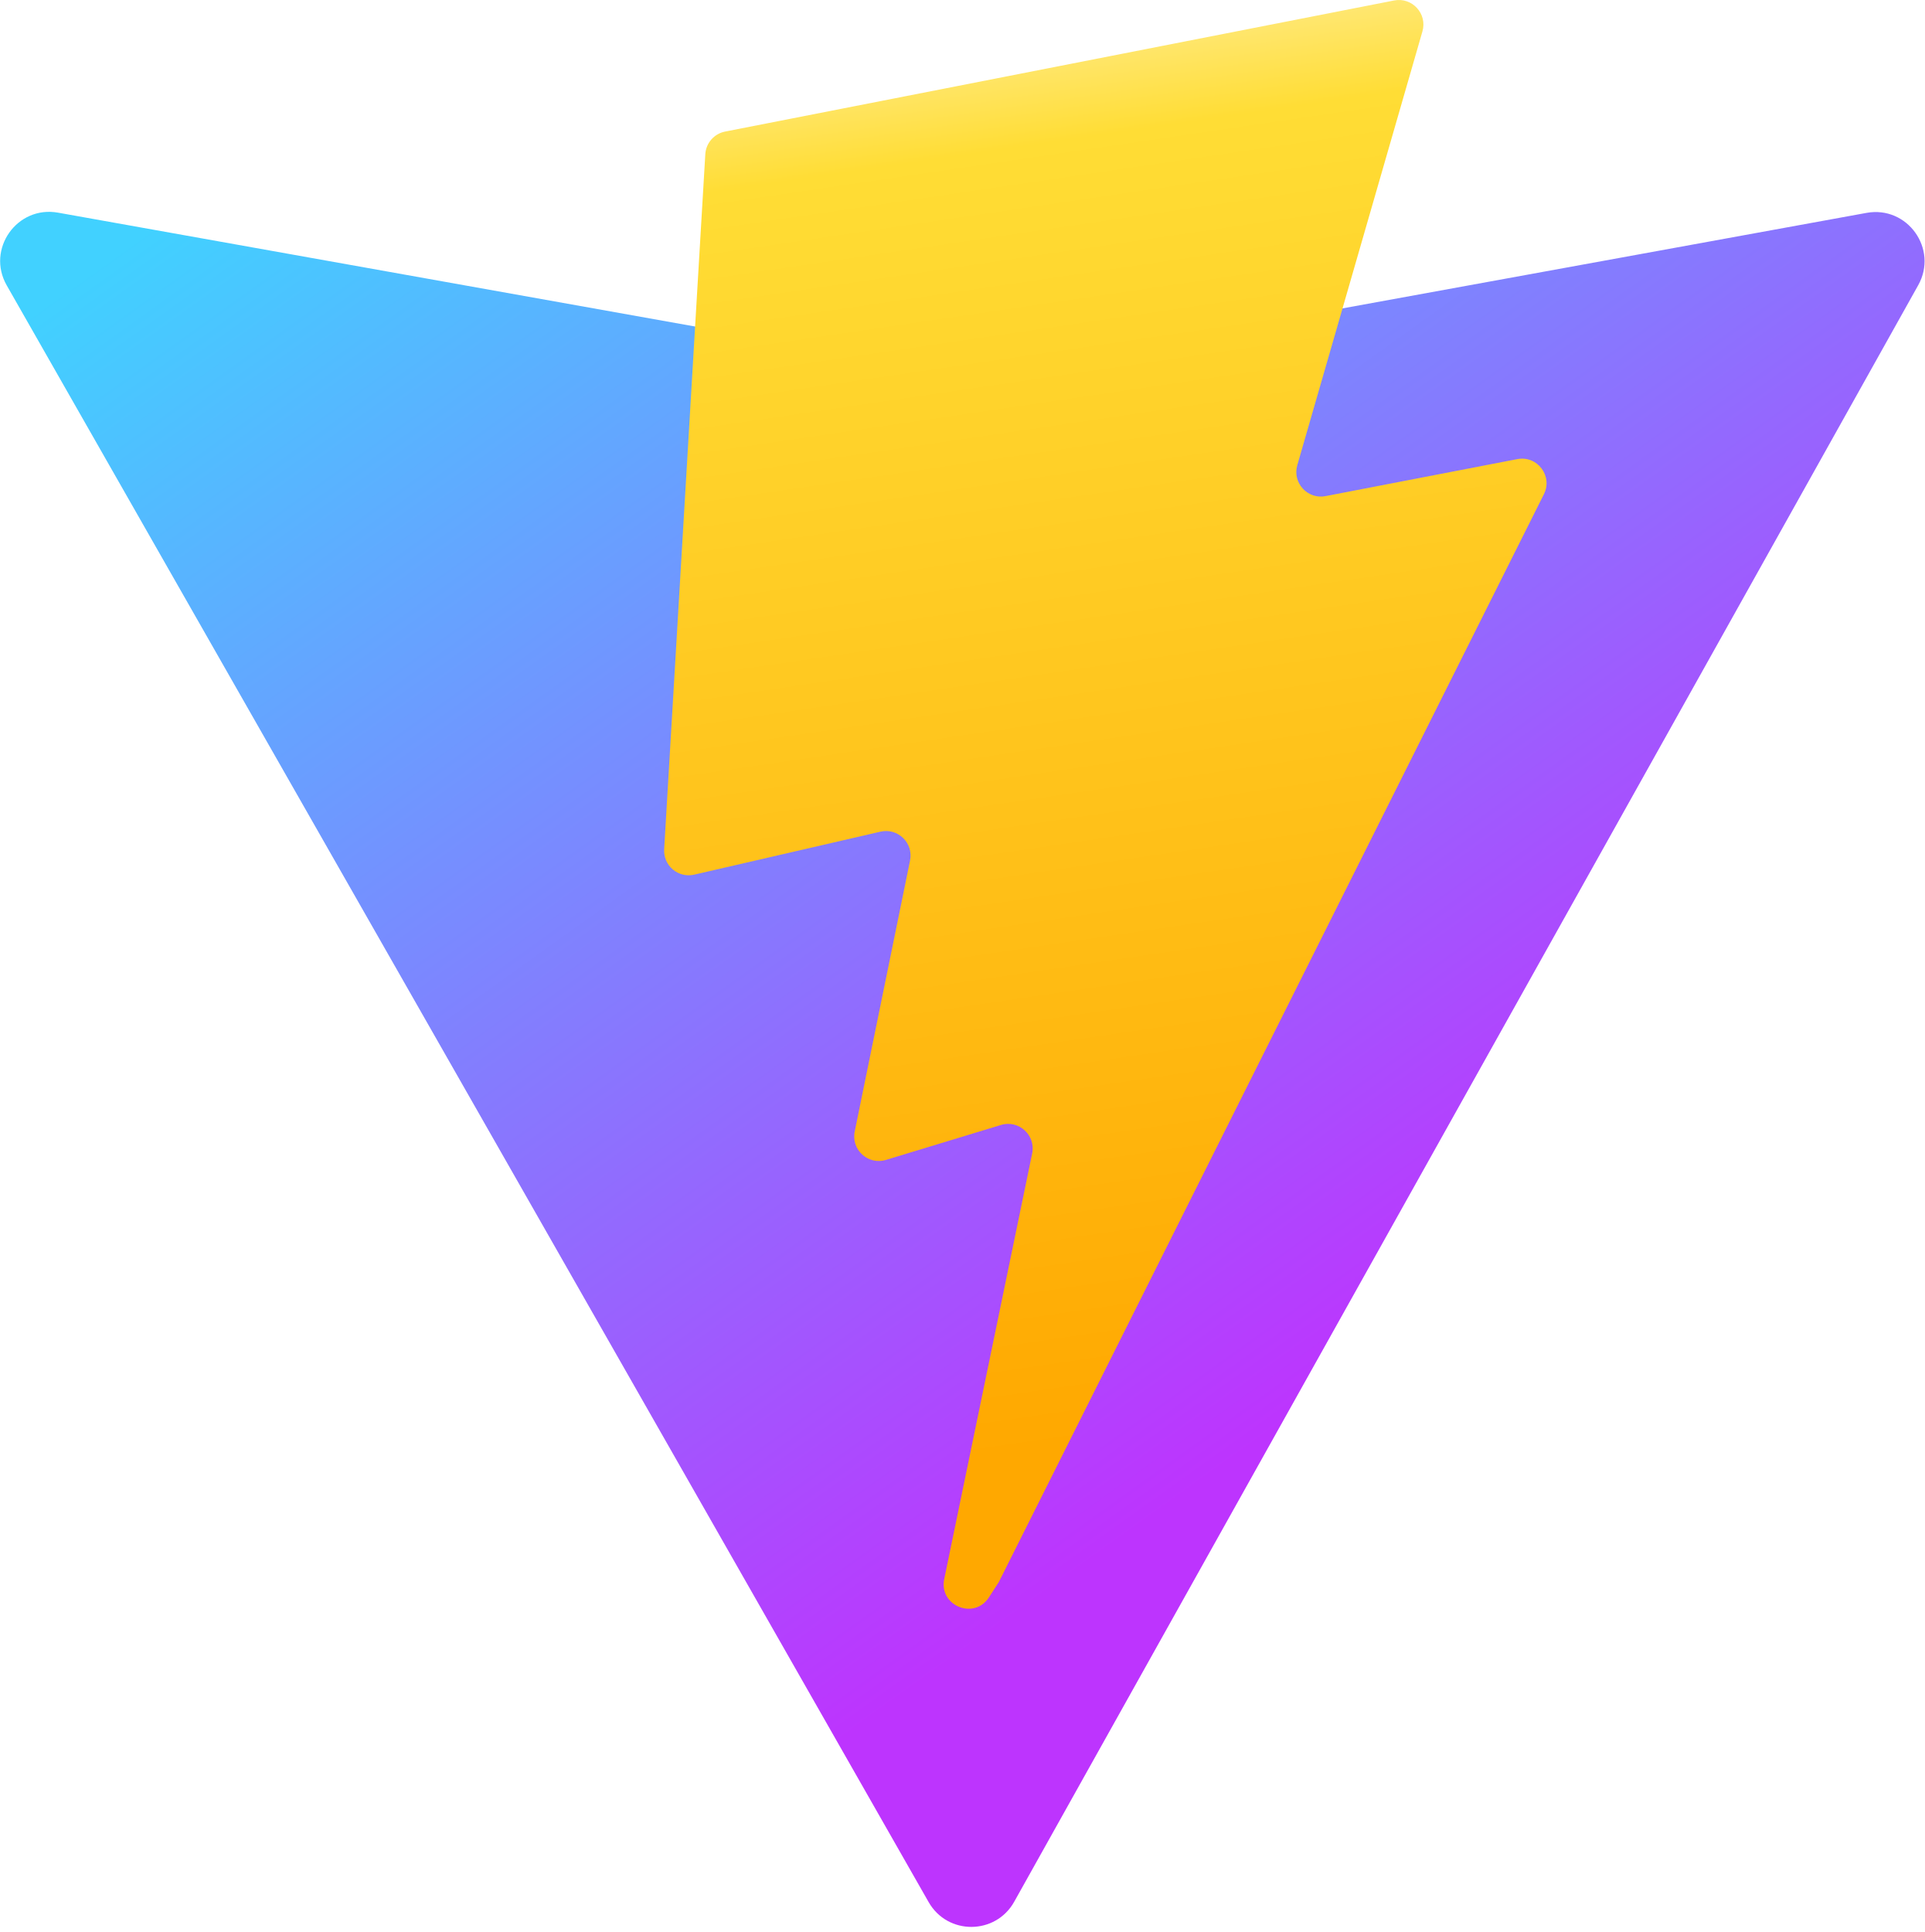
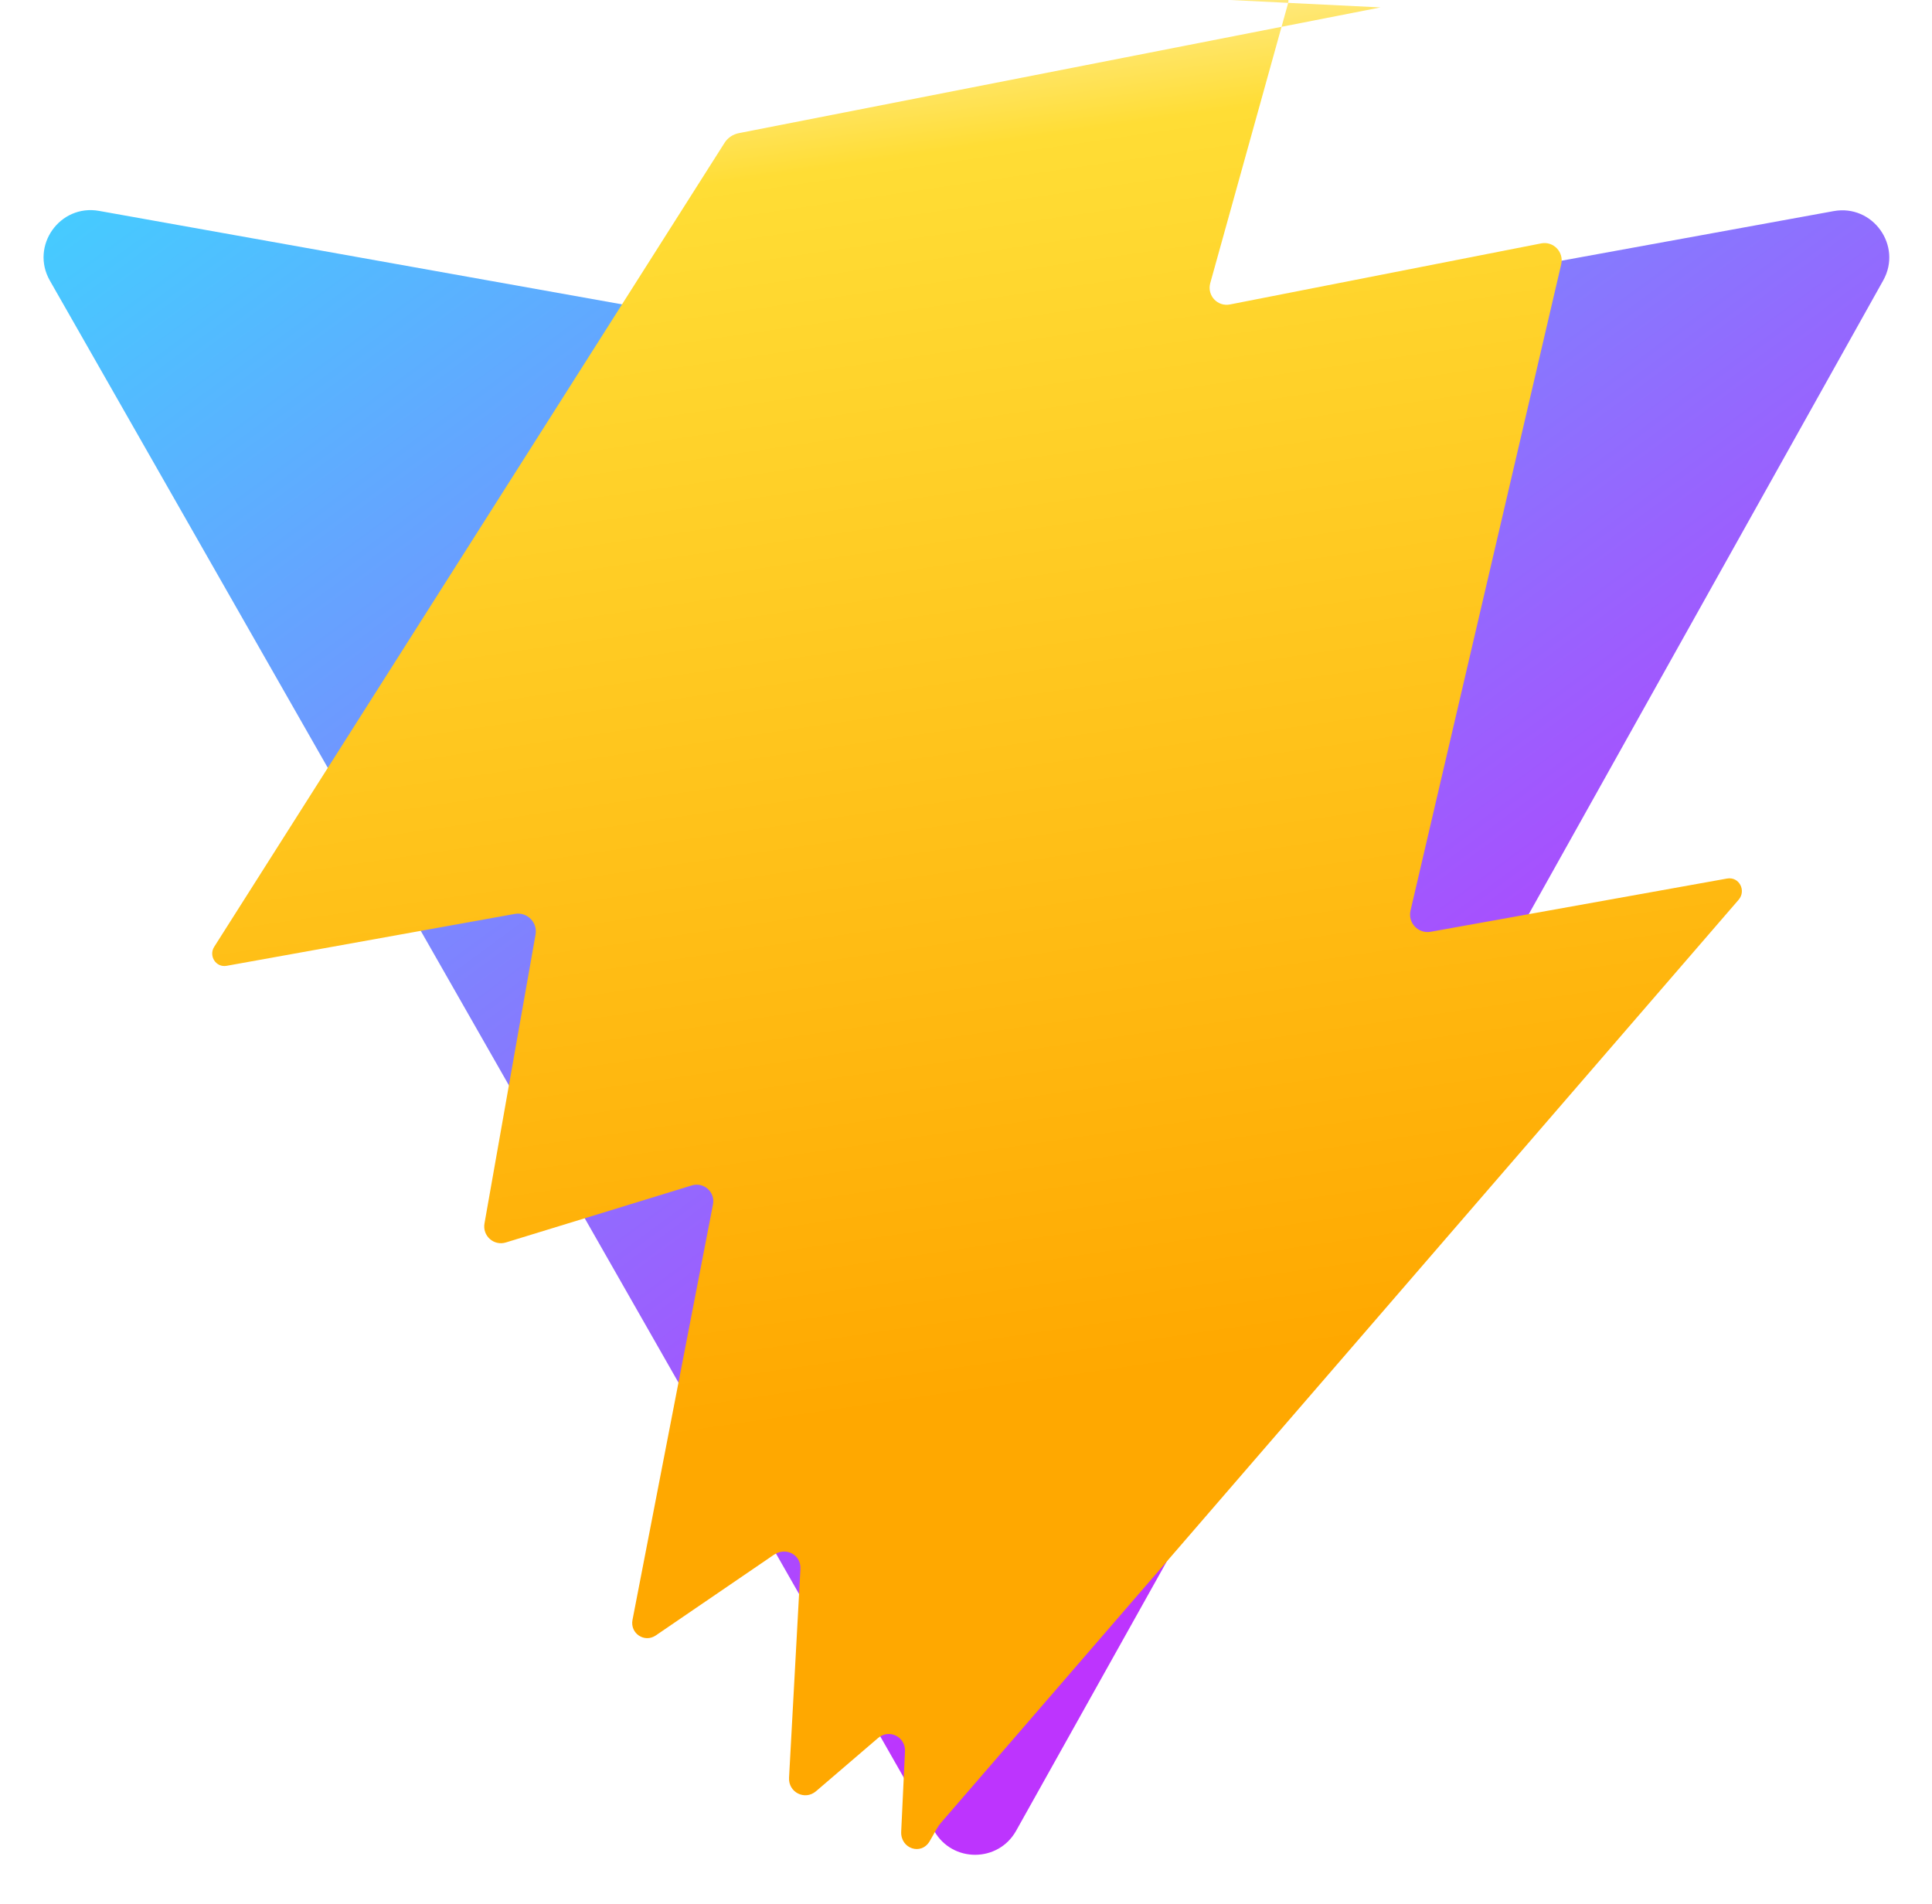
- <svg xmlns="http://www.w3.org/2000/svg" aria-hidden="true" role="img" class="iconify iconify--logos" width="31.88" height="32" preserveAspectRatio="xMidYMid meet" viewBox="0 0 256 257">
+ <svg xmlns="http://www.w3.org/2000/svg" width="410" height="404" viewBox="0 0 410 404" fill="none">
+   <path d="M399.641 59.525L215.643 388.545C211.844 395.338 202.084 395.362 198.254 388.59L10.582 59.556C6.381 52.19 12.68 43.267 21.028 44.759L205.223 77.682C206.398 77.892 207.601 77.89 208.776 77.676L389.119 44.806C397.439 43.289 403.768 52.143 399.641 59.525Z" fill="url(#paint0_linear)" />
+   <path d="M292.965 1.574L156.801 28.255C155.563 28.5 154.476 29.214 153.802 30.25L45.455 200.95C44.231 202.878 45.827 205.393 48.096 204.981L109.28 193.961C111.852 193.497 114.114 195.762 113.652 198.335L102.818 259.643C102.342 262.301 104.811 264.485 107.373 263.688L146.777 251.599C149.355 250.799 151.818 252.998 151.303 255.637L134.227 343.796C133.673 346.654 136.76 348.727 139.154 347.107L164.23 329.979C166.787 328.258 170.036 329.959 169.863 333.002L167.449 377.286C167.271 380.409 170.817 382.168 173.157 380.174L186.315 368.889C188.724 366.846 192.205 368.62 192.051 371.715L191.248 388.733C191.069 392.35 195.507 393.866 197.302 390.748L198.848 388.056C199.104 387.604 199.405 387.179 199.746 386.788L368.96 190.963C370.63 189.03 369.086 185.993 366.492 186.461L303.617 197.754C300.991 198.229 298.731 195.866 299.334 193.264L331.316 56.072C331.913 53.497 329.661 51.14 327.055 51.659L261.027 64.615C258.398 65.136 256.144 62.751 256.821 60.134L273.318 0.816C273.995 -1.802 271.714 -4.198 269.101 -3.658L261.027 -1.99999e-05" fill="url(#paint1_linear)" />
  <defs>
-     <linearGradient id="IconifyId1813088fe1fbc01fb466" x1="-.828%" x2="57.636%" y1="7.652%" y2="78.411%">
-       <stop offset="0%" stop-color="#41D1FF" />
-       <stop offset="100%" stop-color="#BD34FE" />
+     <linearGradient id="paint0_linear" x1="6" y1="33" x2="235" y2="344" gradientUnits="userSpaceOnUse">
+       <stop stop-color="#41D1FF" />
+       <stop offset="1" stop-color="#BD34FE" />
    </linearGradient>
-     <linearGradient id="IconifyId1813088fe1fbc01fb467" x1="43.376%" x2="50.316%" y1="2.242%" y2="89.03%">
-       <stop offset="0%" stop-color="#FFEA83" />
-       <stop offset="8.333%" stop-color="#FFDD35" />
-       <stop offset="100%" stop-color="#FFA800" />
+     <linearGradient id="paint1_linear" x1="194.651" y1="8.818" x2="236.076" y2="292.989" gradientUnits="userSpaceOnUse">
+       <stop stop-color="#FFEA83" />
+       <stop offset="0.083" stop-color="#FFDD35" />
+       <stop offset="1" stop-color="#FFA800" />
    </linearGradient>
  </defs>
-   <path fill="url(#IconifyId1813088fe1fbc01fb466)" d="M255.153 37.938L134.897 252.976c-2.483 4.44-8.862 4.466-11.382.048L.875 37.958c-2.746-4.814 1.371-10.646 6.827-9.67l120.385 21.517a6.537 6.537 0 0 0 2.322-.004l117.867-21.483c5.438-.991 9.574 4.796 6.877 9.62Z" />
-   <path fill="url(#IconifyId1813088fe1fbc01fb467)" d="M185.432.063L96.44 17.501a3.268 3.268 0 0 0-2.634 3.014l-5.474 92.456a3.268 3.268 0 0 0 3.997 3.378l24.777-5.718c2.318-.535 4.413 1.507 3.936 3.838l-7.361 36.047c-.495 2.426 1.782 4.5 4.151 3.78l15.304-4.649c2.372-.72 4.652 1.36 4.15 3.788l-11.698 56.621c-.732 3.542 3.979 5.473 5.943 2.437l1.313-2.028l72.516-144.72c1.215-2.423-.88-5.186-3.54-4.672l-25.505 4.922c-2.396.462-4.435-1.77-3.759-4.114l16.646-57.705c.677-2.35-1.37-4.583-3.769-4.113Z" />
</svg>
